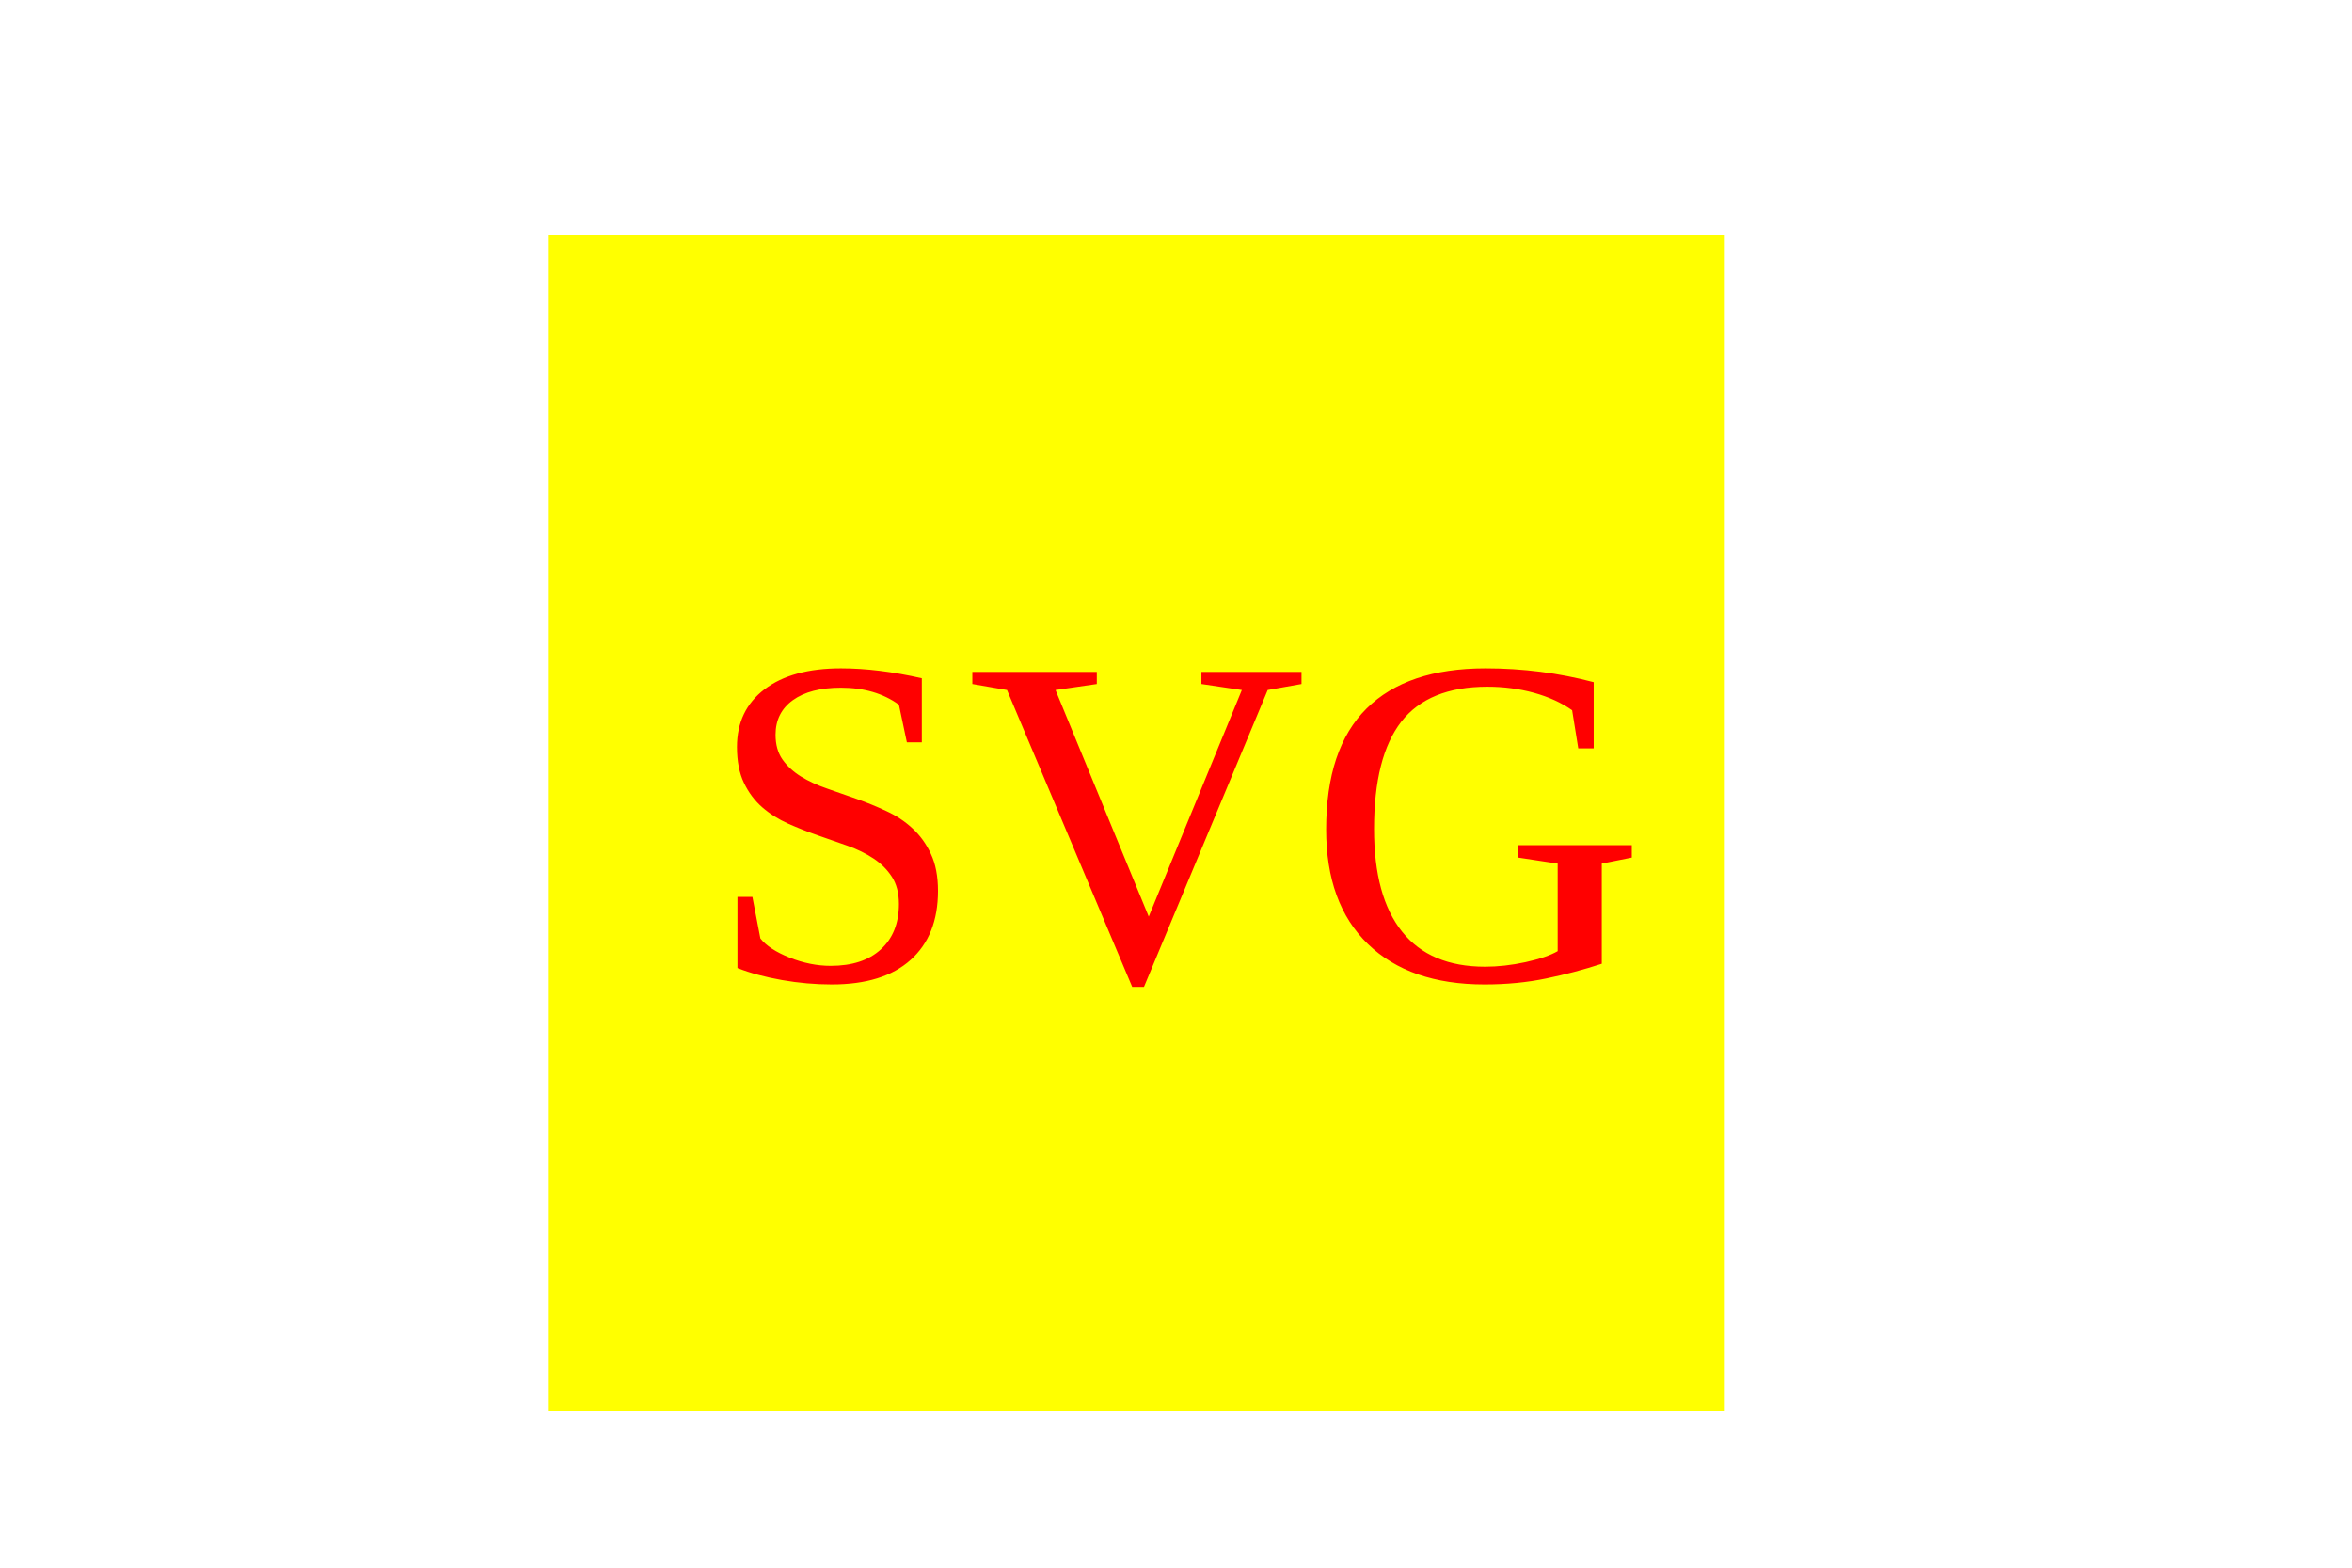
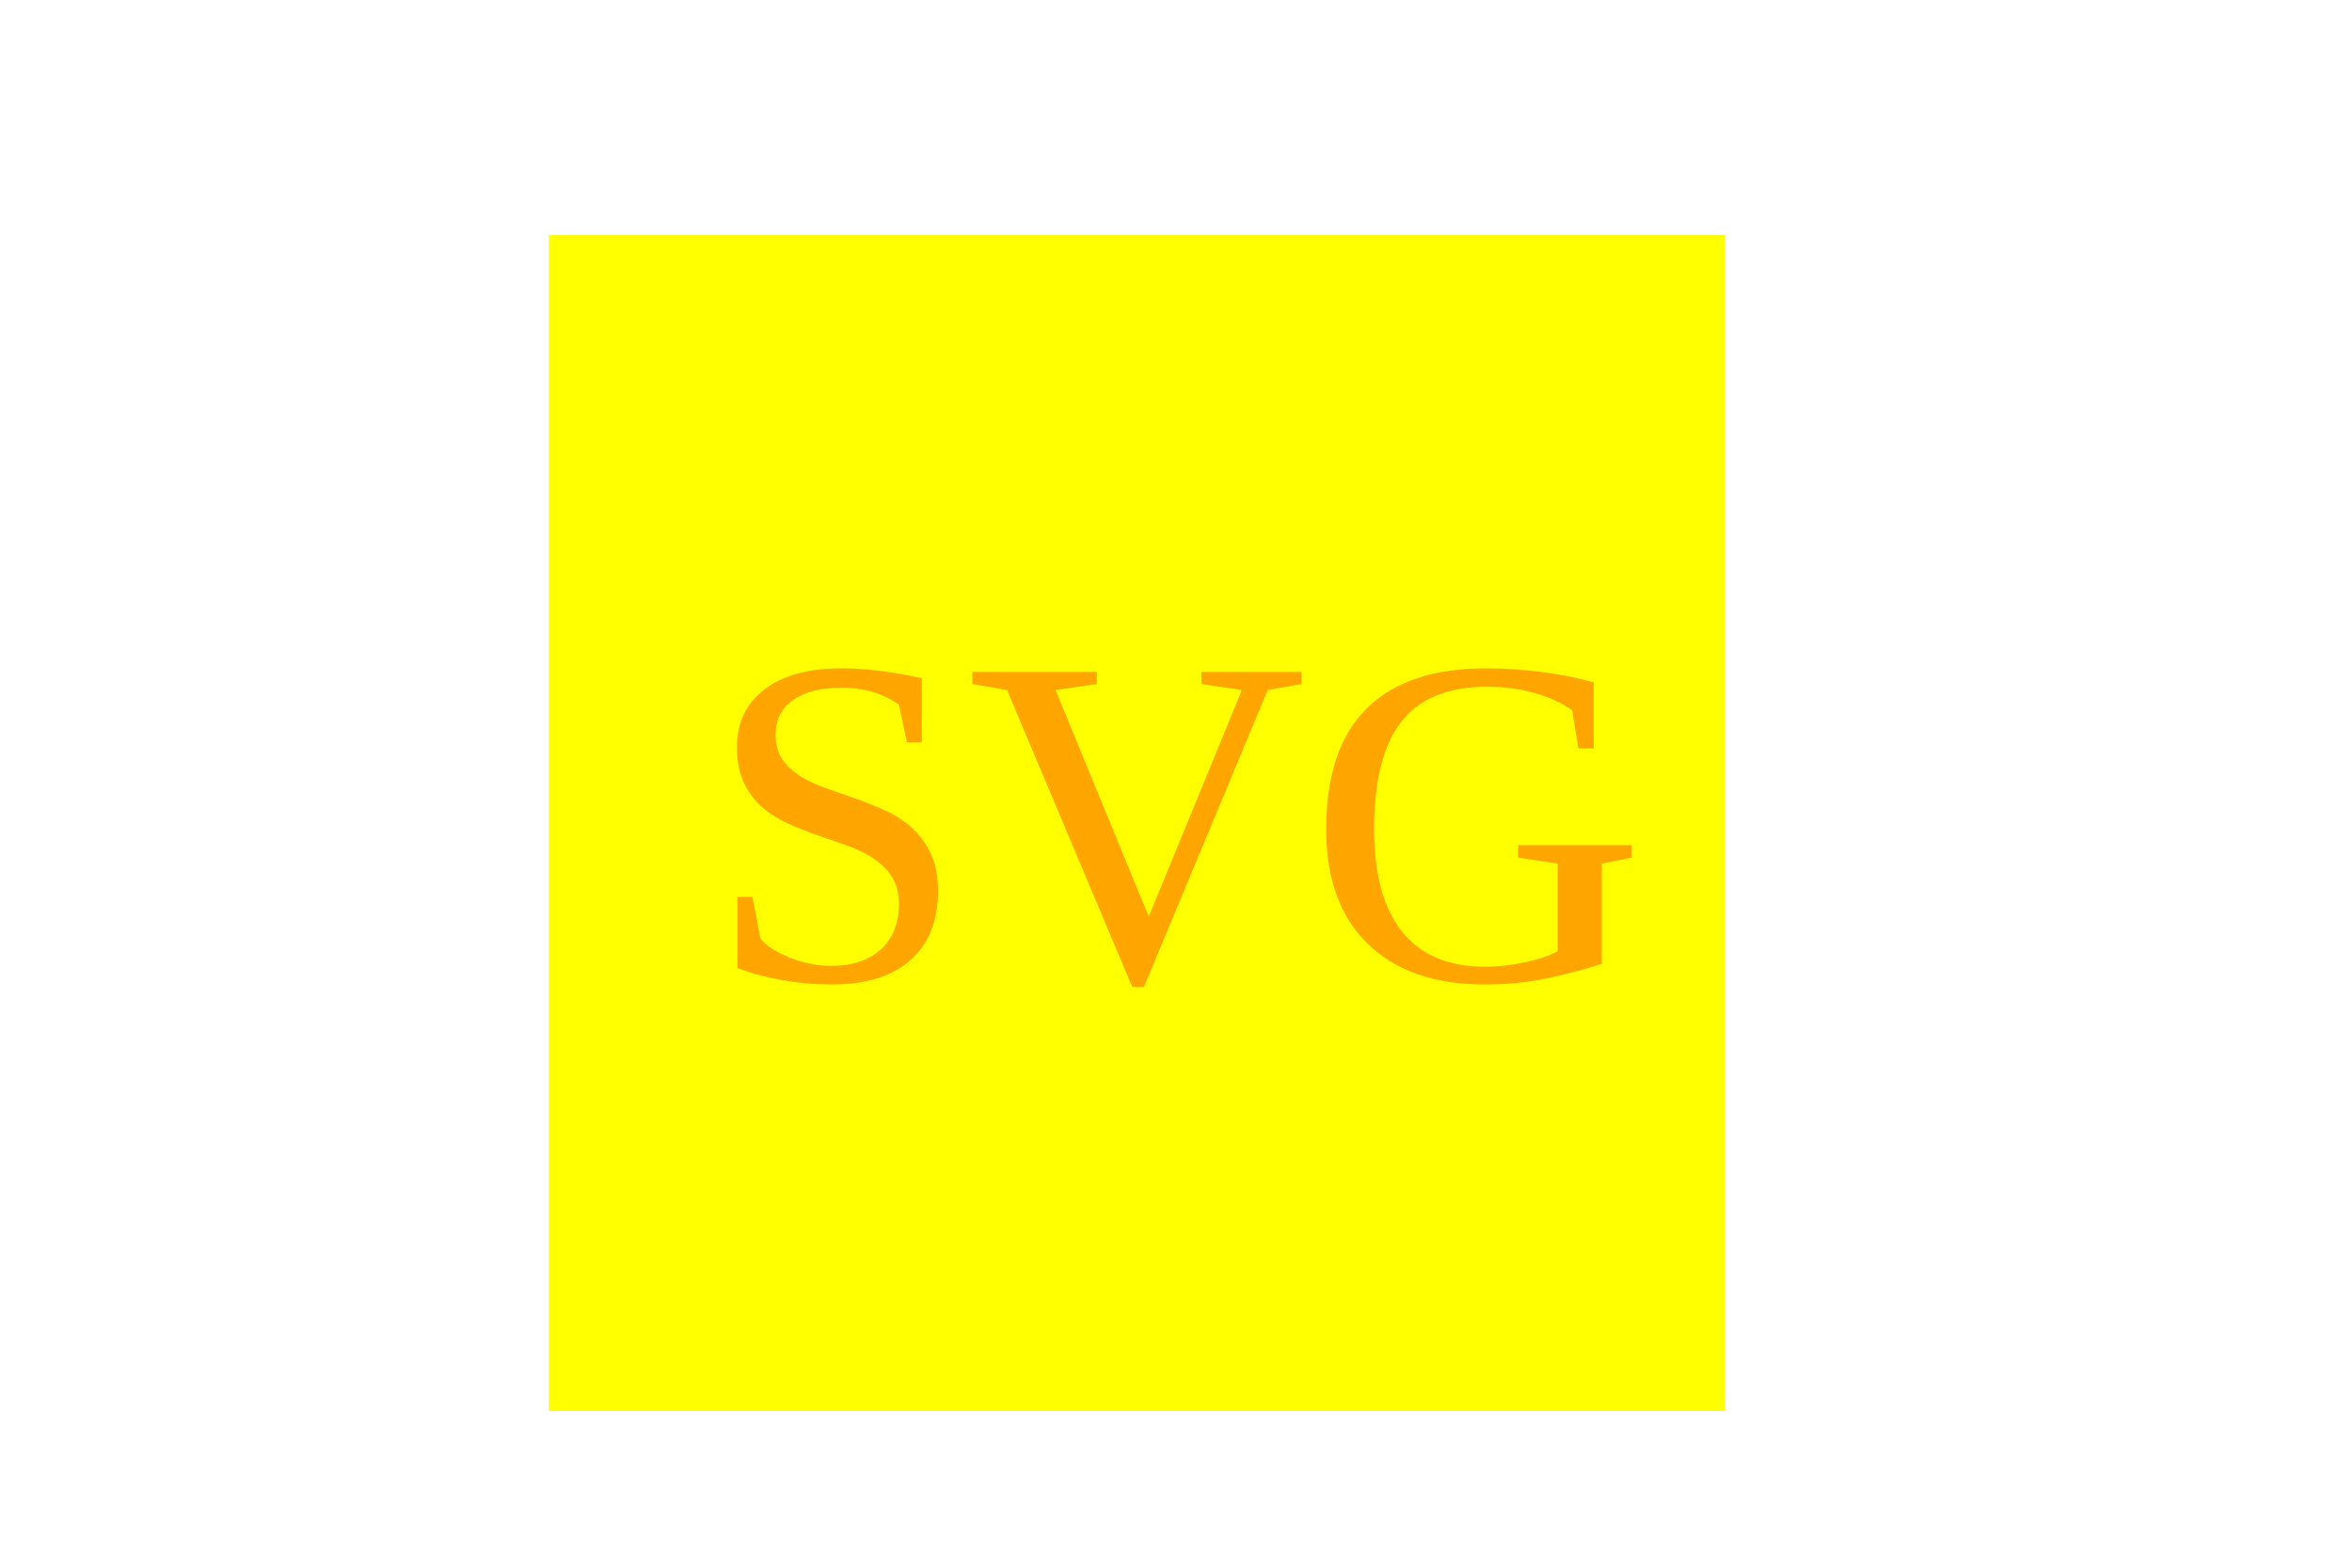
<svg xmlns="http://www.w3.org/2000/svg" version="1.1" width="300" height="200">
  <rect x="70" y="30" width="150" height="150" fill="yellow" />
-   <text x="150" y="125" font-size="60" text-anchor="middle" fill="red">SVG</text>
+   <text x="150" y="125" font-size="60" text-anchor="middle" fill="orange">SVG</text>
</svg>
